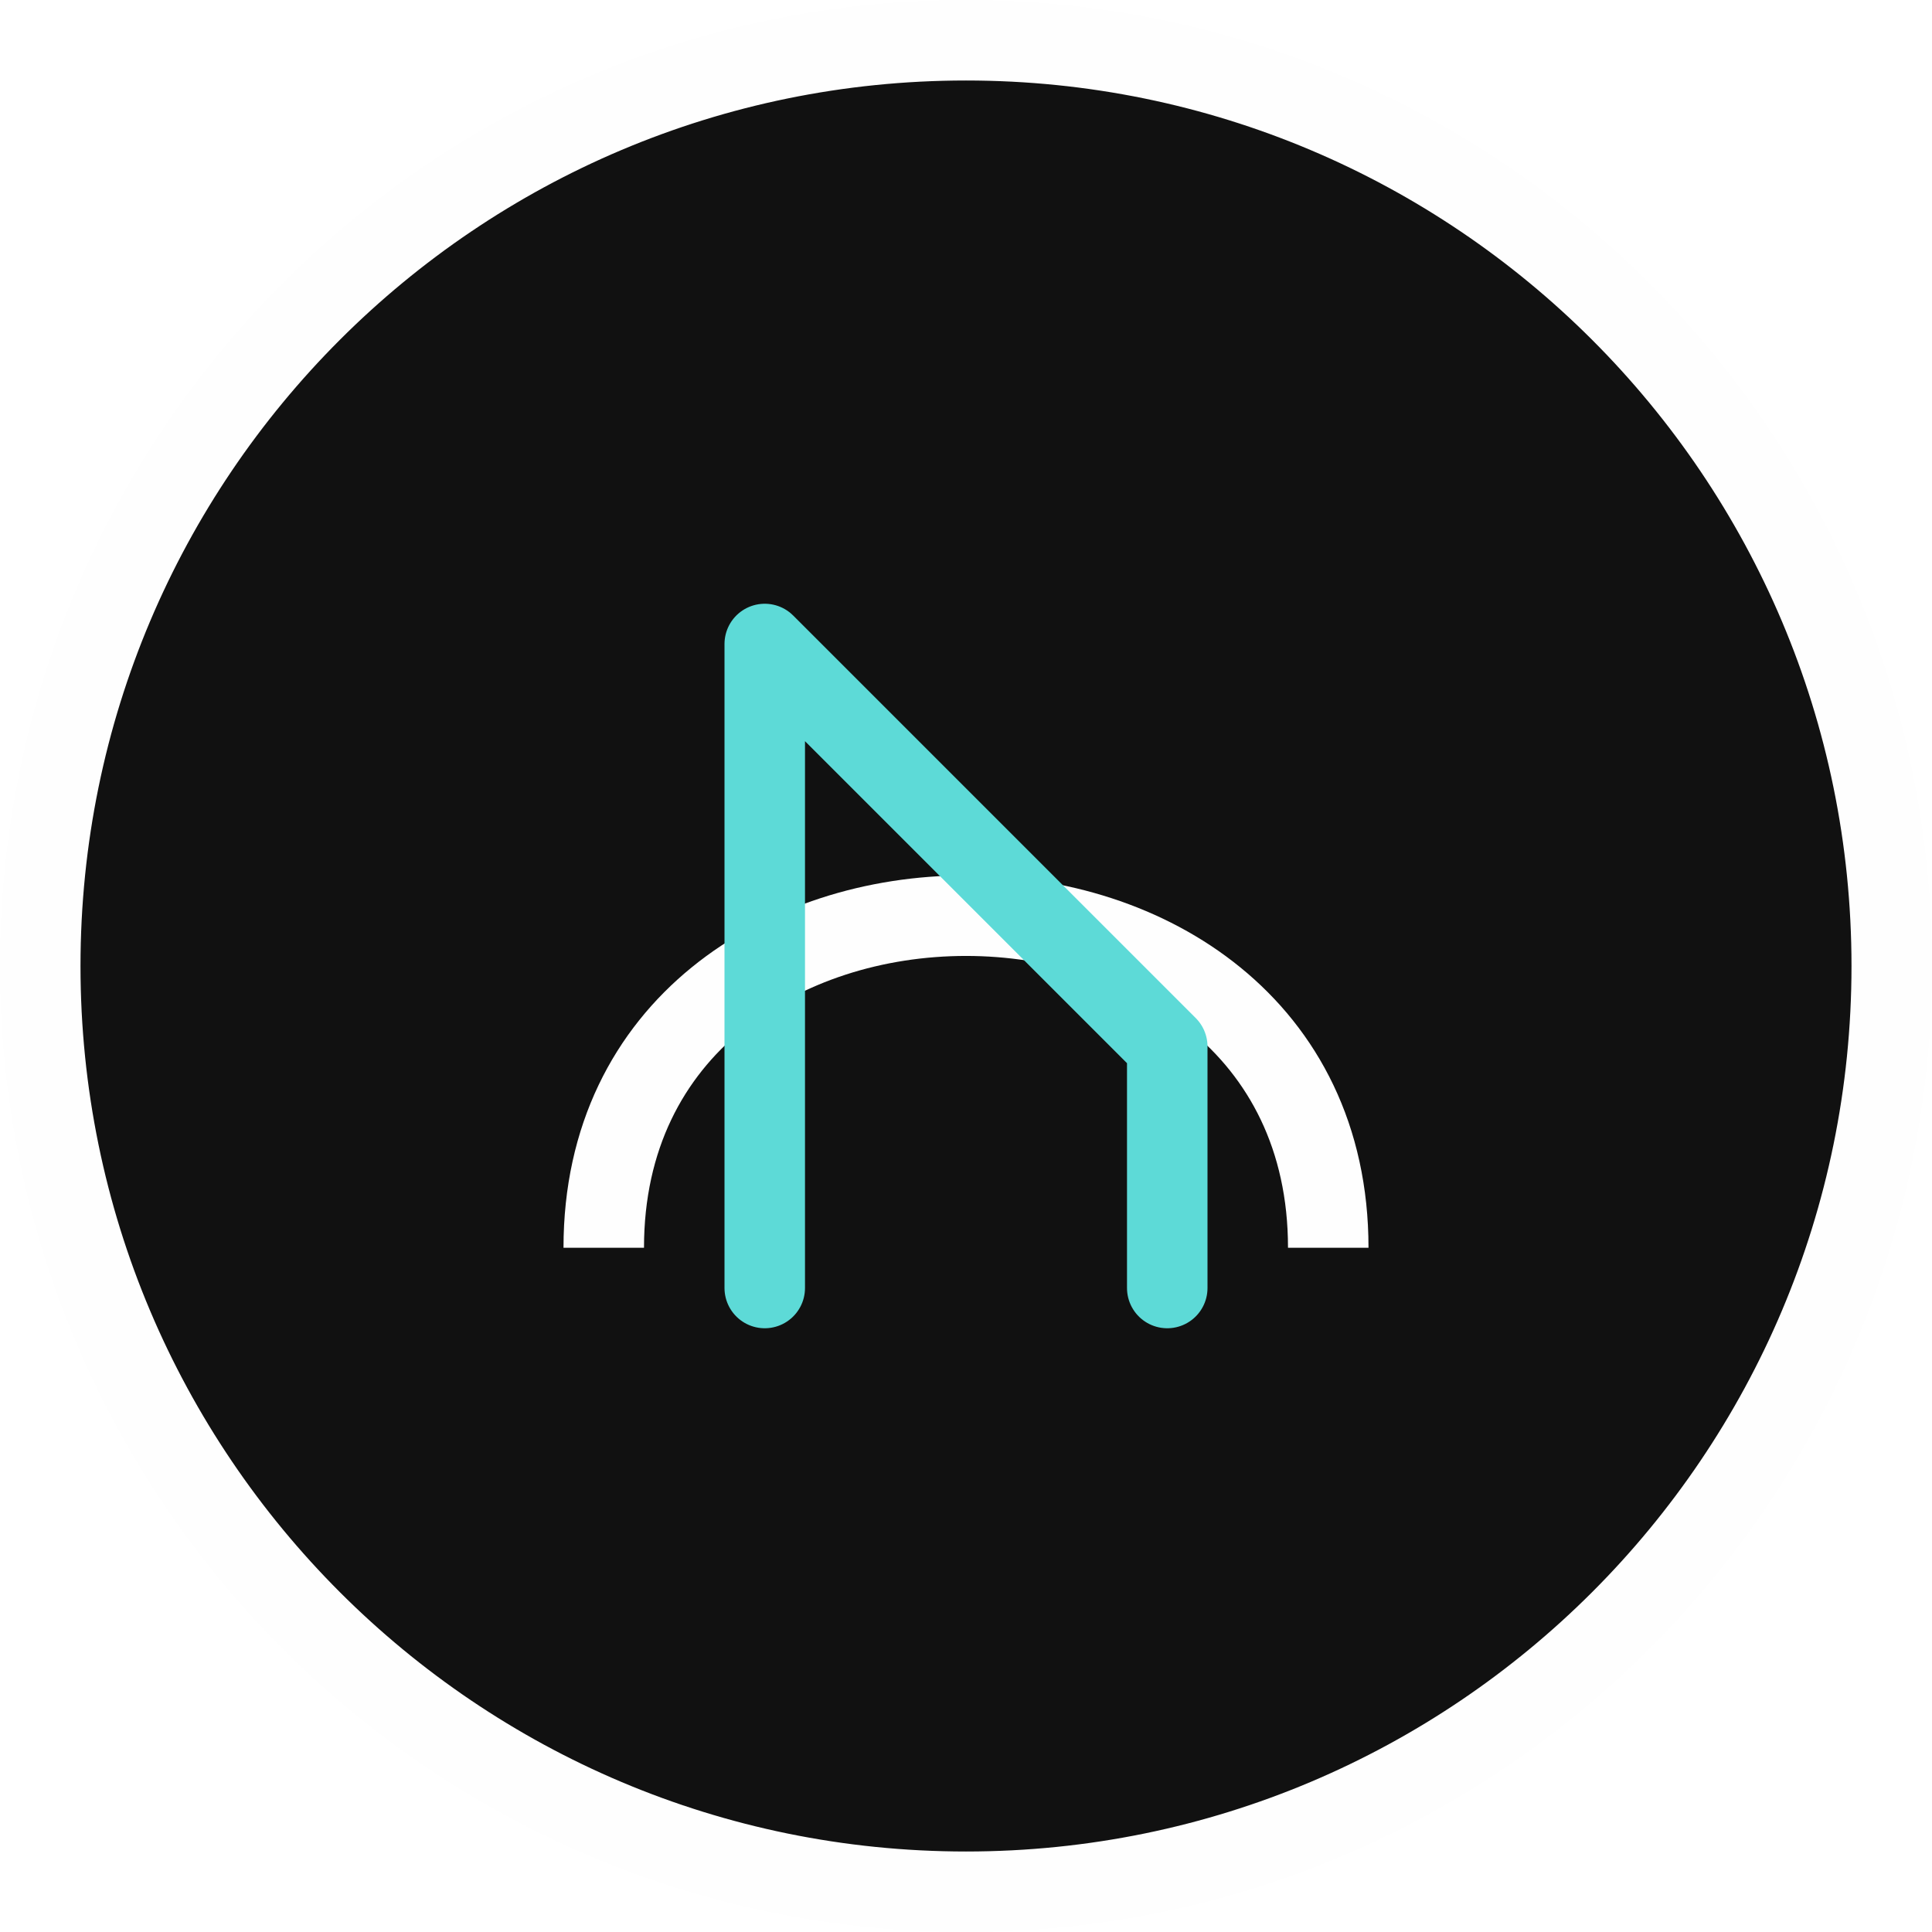
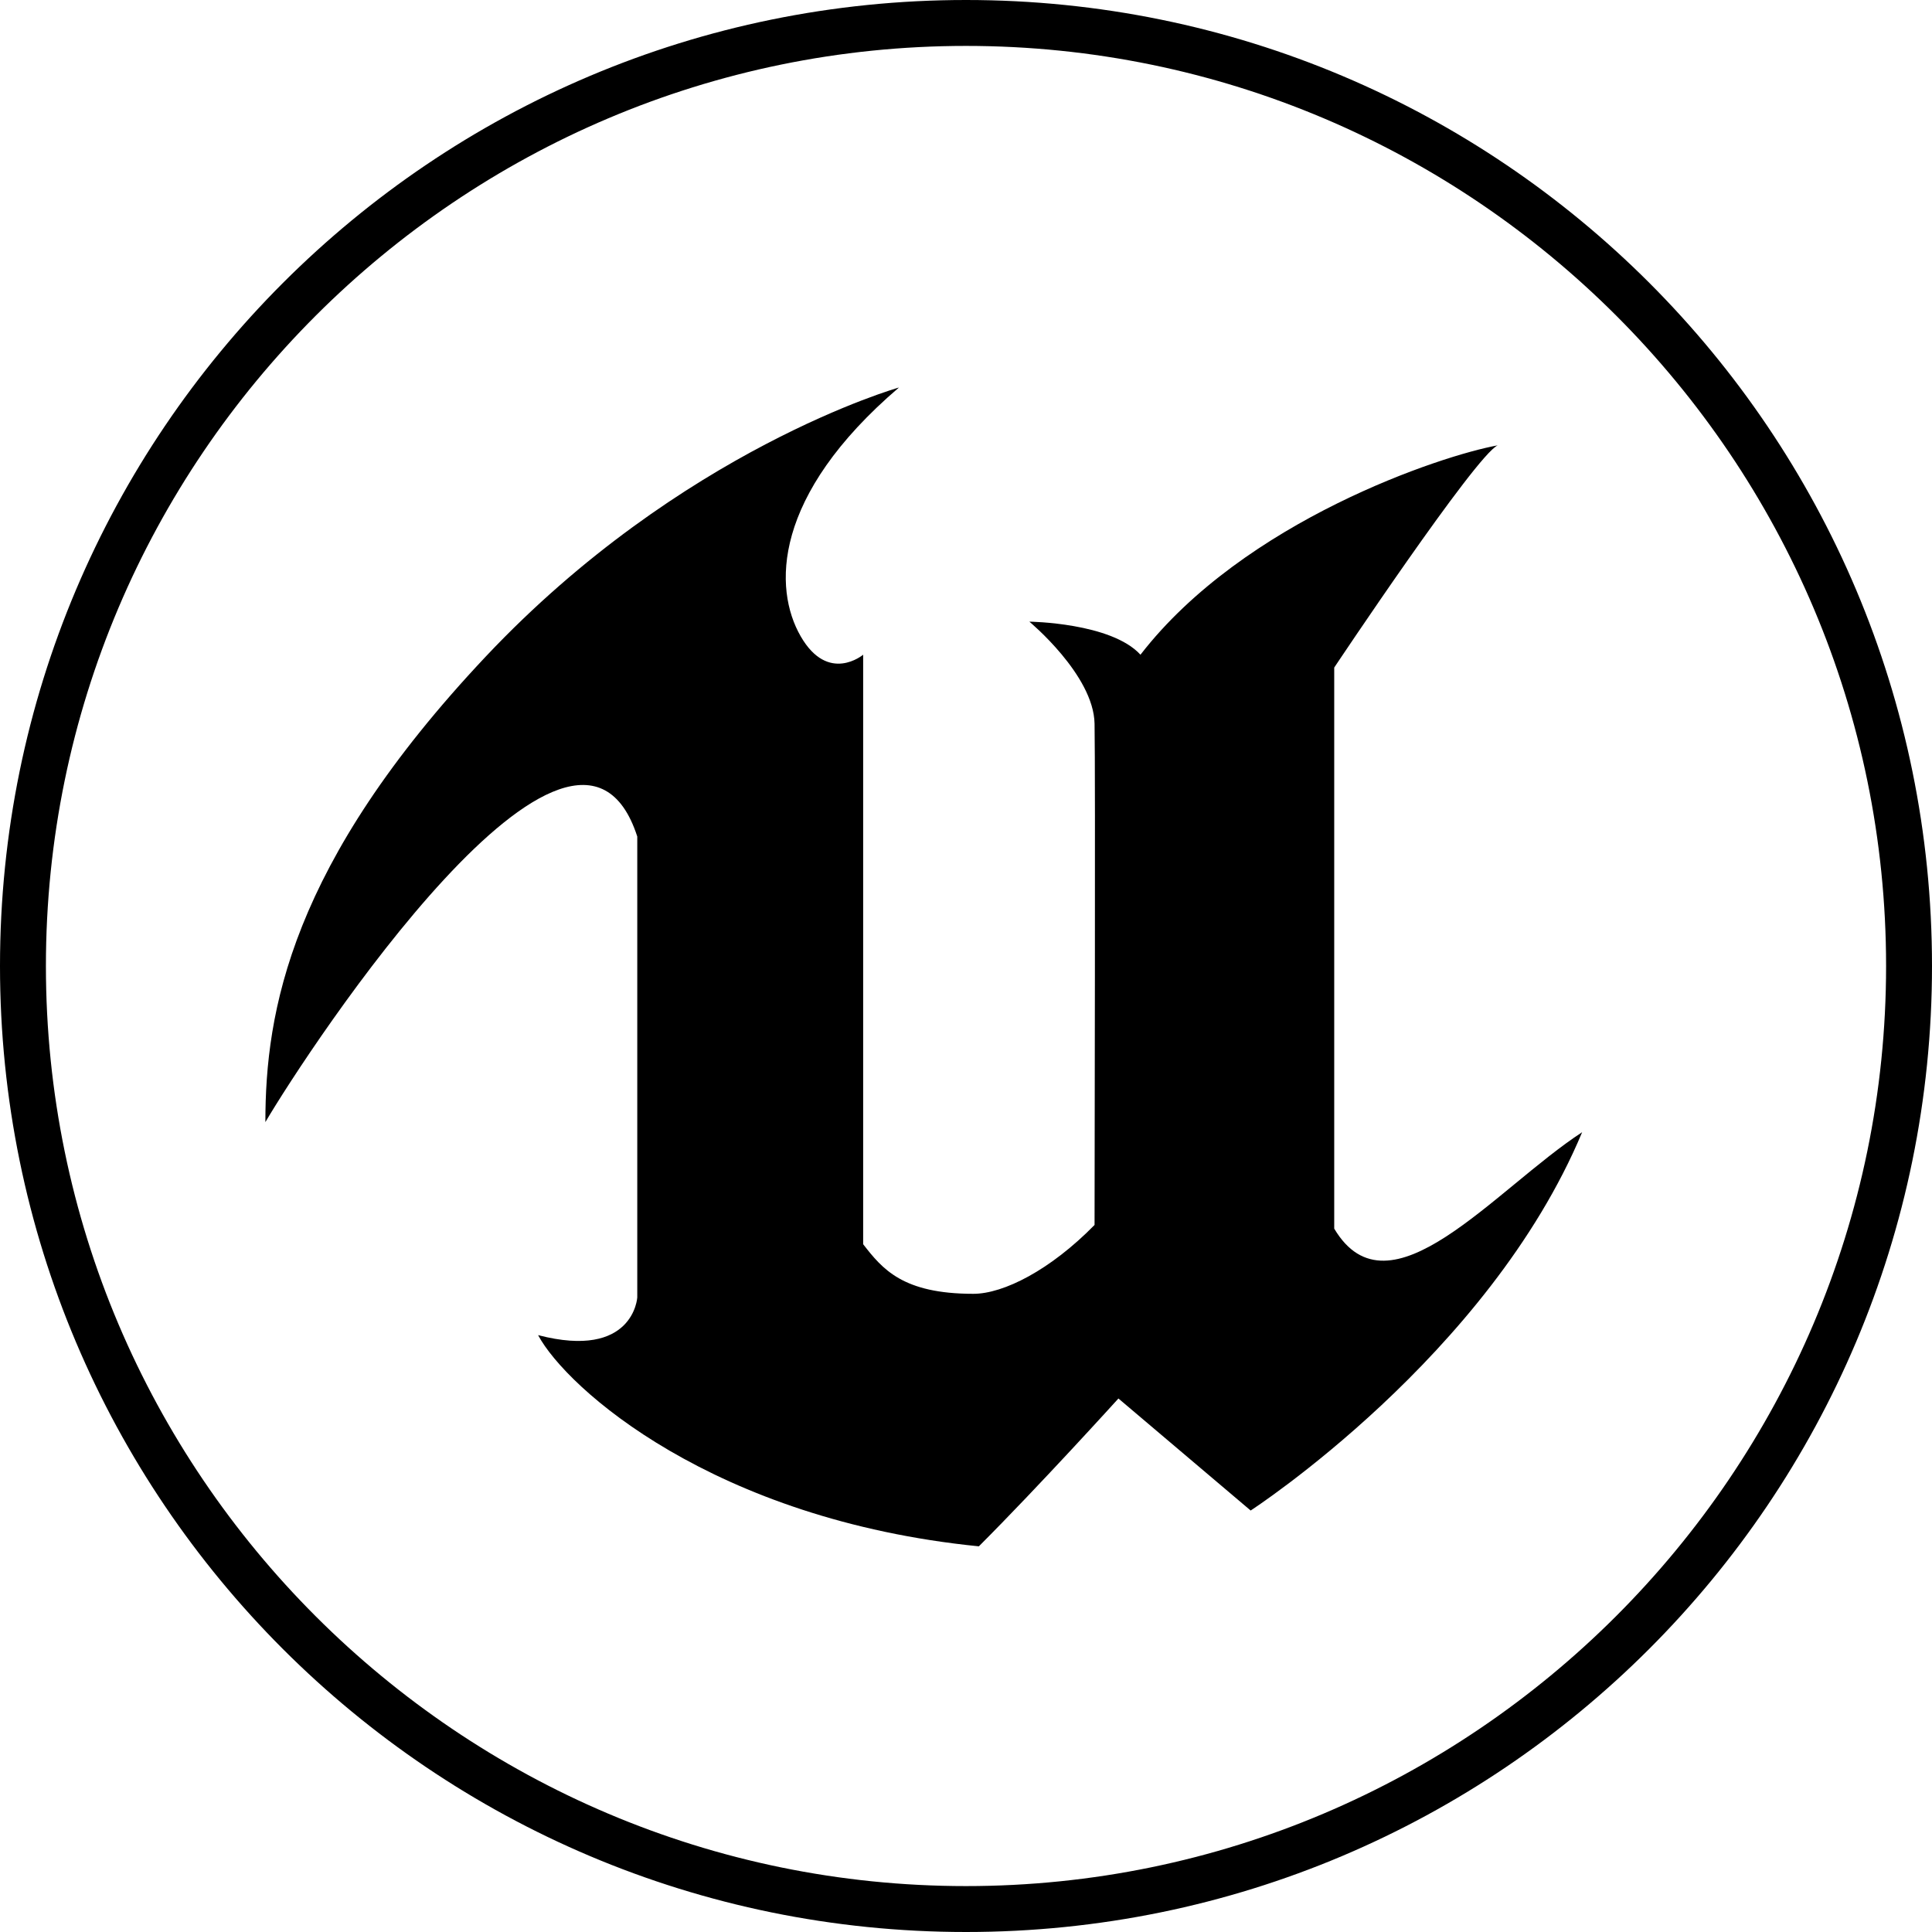
- <svg xmlns="http://www.w3.org/2000/svg" width="96" height="96" viewBox="0 0 96 96" fill="none">
-   <circle cx="48" cy="48" r="46" stroke="#fefefe" stroke-width="4" fill="#111" />
-   <path d="M30 62 C30 40 66 40 66 62" stroke="#fefefe" stroke-width="4" fill="none" />
-   <path d="M38 64 L38 32 L58 52 V64" stroke="#5ddad7" stroke-width="4" stroke-linecap="round" stroke-linejoin="round" />
+ <svg xmlns="http://www.w3.org/2000/svg" viewBox="0 0 210.4 210.4" width="2500" height="2500">
+   <path d="M105.2 5c55.3 0 100.2 45 100.2 100.2s-45 100.2-100.2 100.2S5 160.5 5 105.2 50 5 105.2 5m0-5C47.1 0 0 47.1 0 105.2s47.1 105.2 105.2 105.2 105.2-47.1 105.2-105.2S163.4 0 105.2 0z" />
+   <path d="M97.9 42.2s-23.7 6.7-45 29.3-24 38.7-24 50.7c4.7-8 33.7-52.1 40.5-31.1v50.2s-.4 6.8-10.8 4.1c3.1 5.8 19.1 20.1 48 23 6.6-6.6 15.2-16.1 15.2-16.1l14.4 12.2s25.9-16.8 36.1-41.2c-9.5 6.2-21 20.6-27 10.5V72.7s15.4-23.1 17.8-24.2c-6.1 1.1-27.6 8.2-38.9 22.8-3.2-3.5-12.1-3.6-12.1-3.6s7 5.8 7.1 11.1 0 49.5 0 54.6c-4.8 4.9-9.9 7.5-13.2 7.5-7.7 0-9.9-2.7-12-5.4V71.3s-3.8 3.2-6.8-2S84.1 54 97.9 42.2z" />
</svg>
